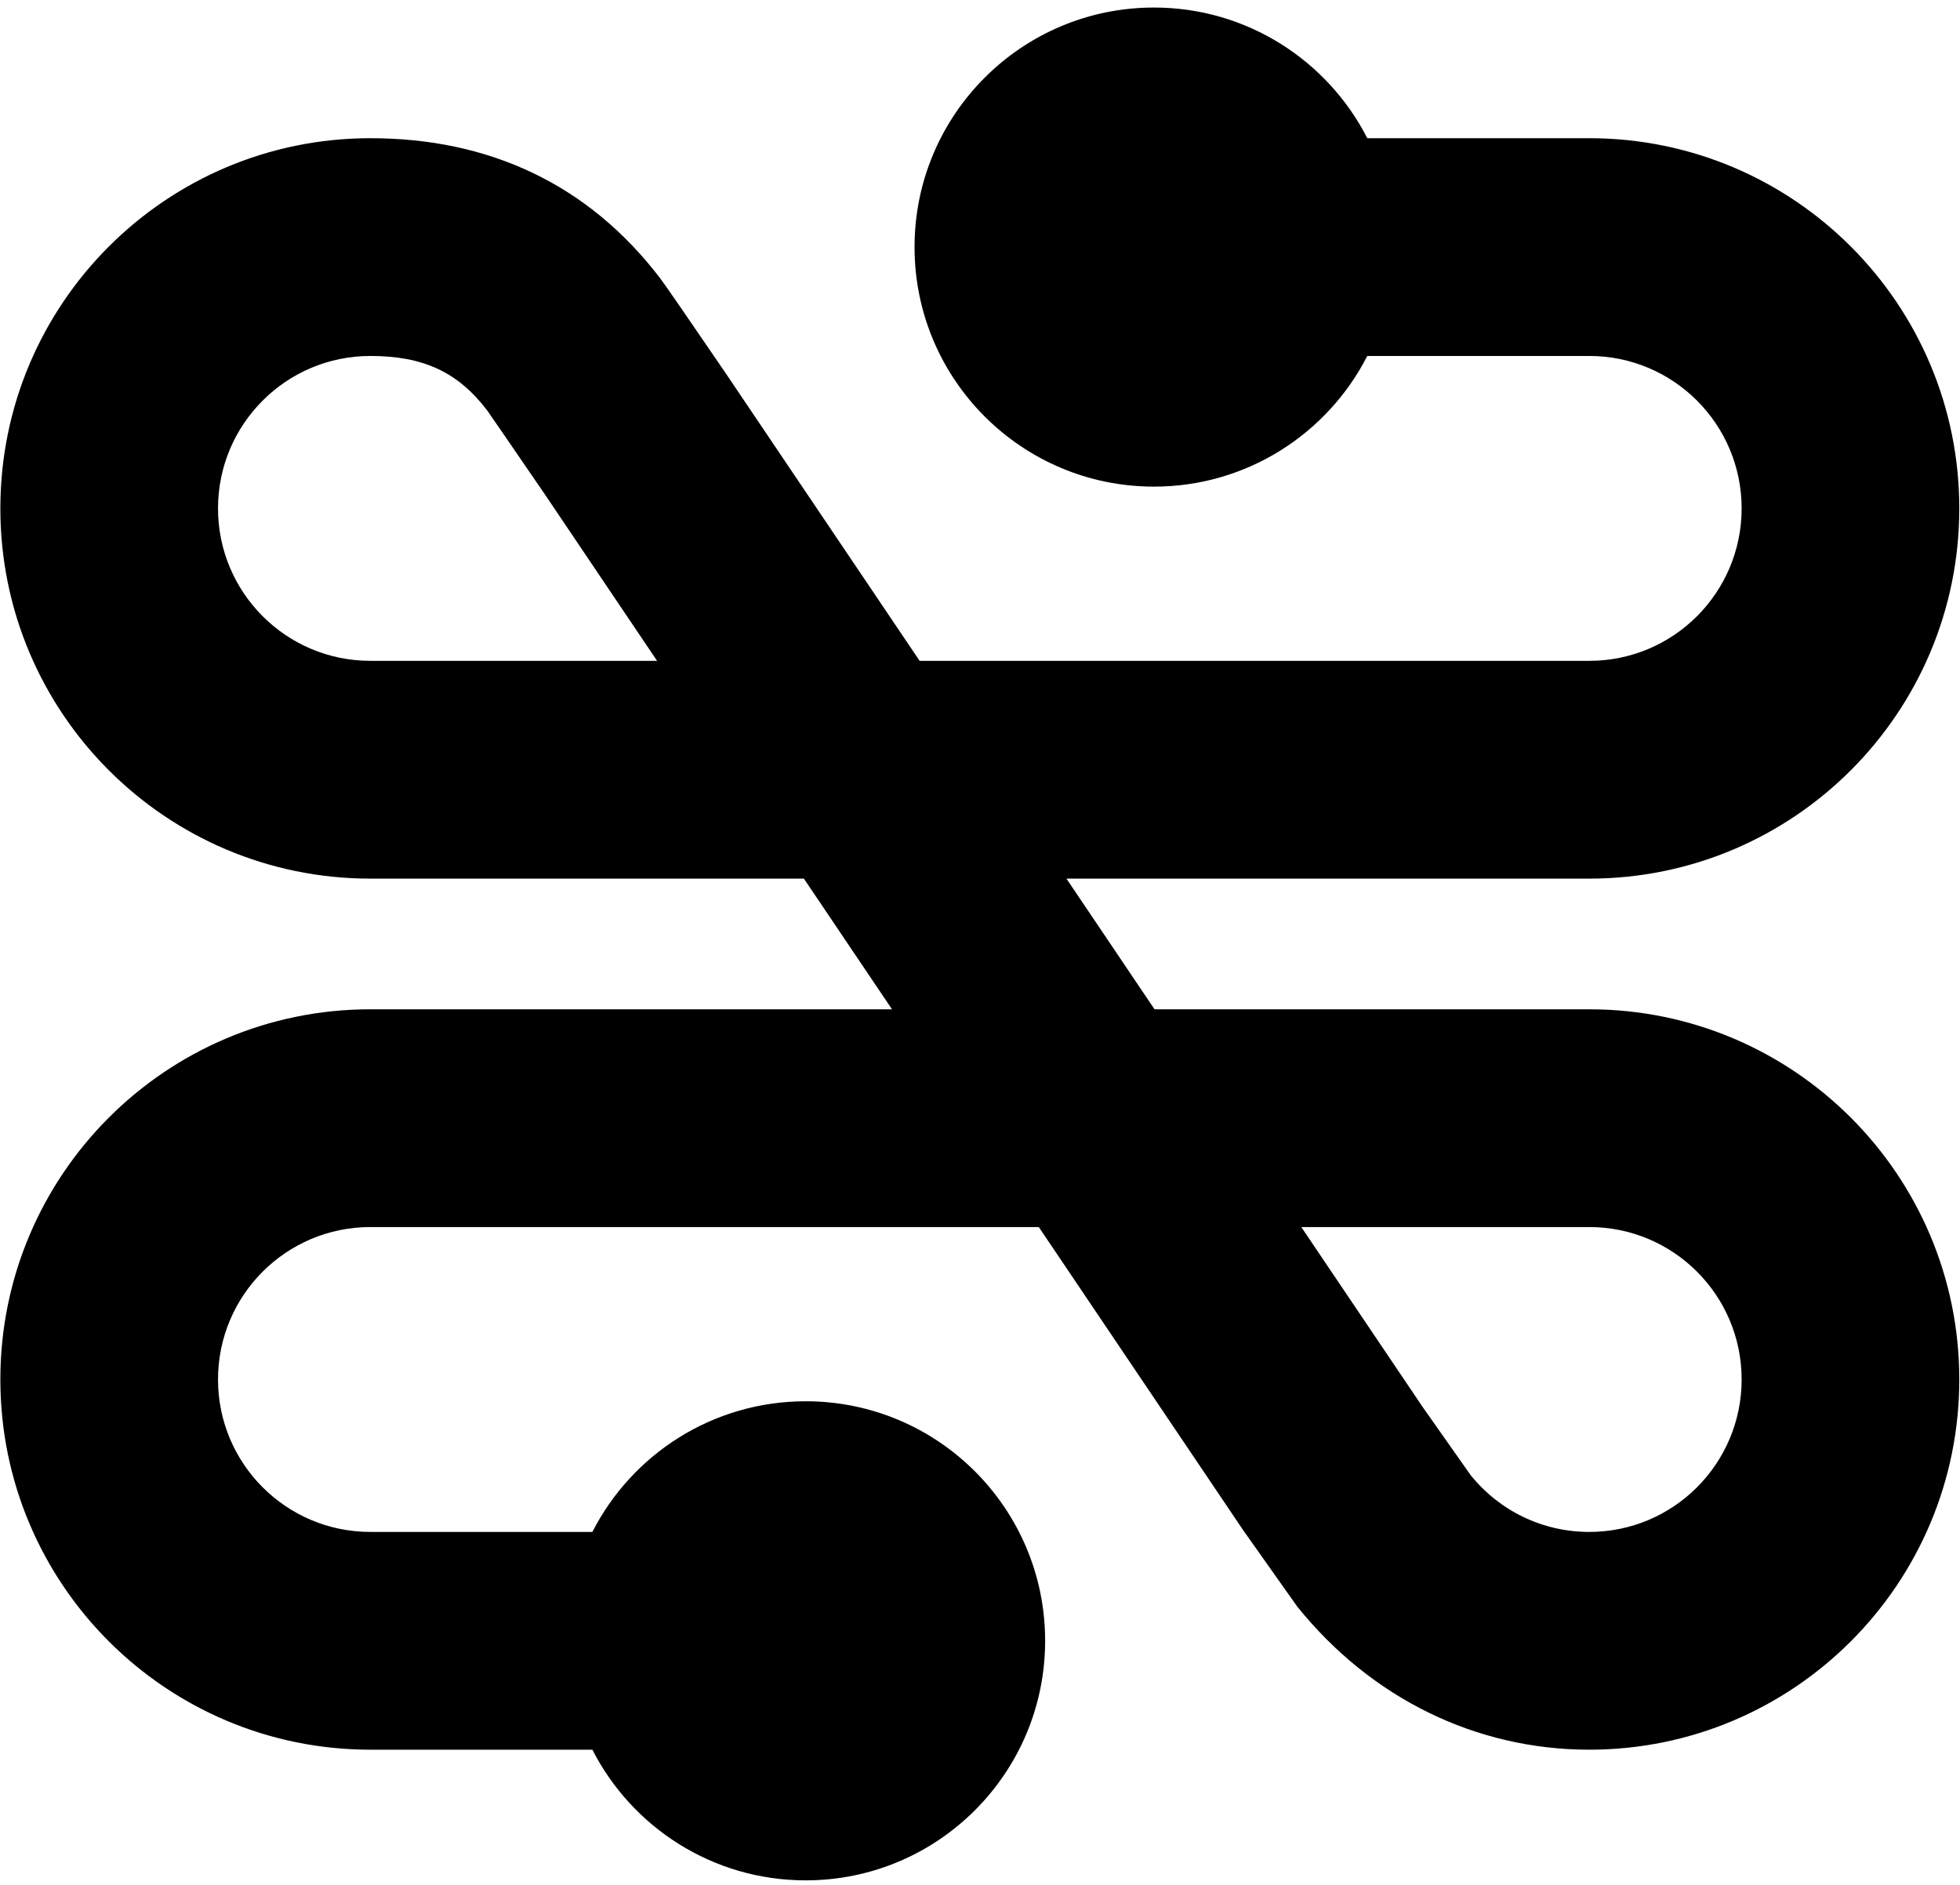
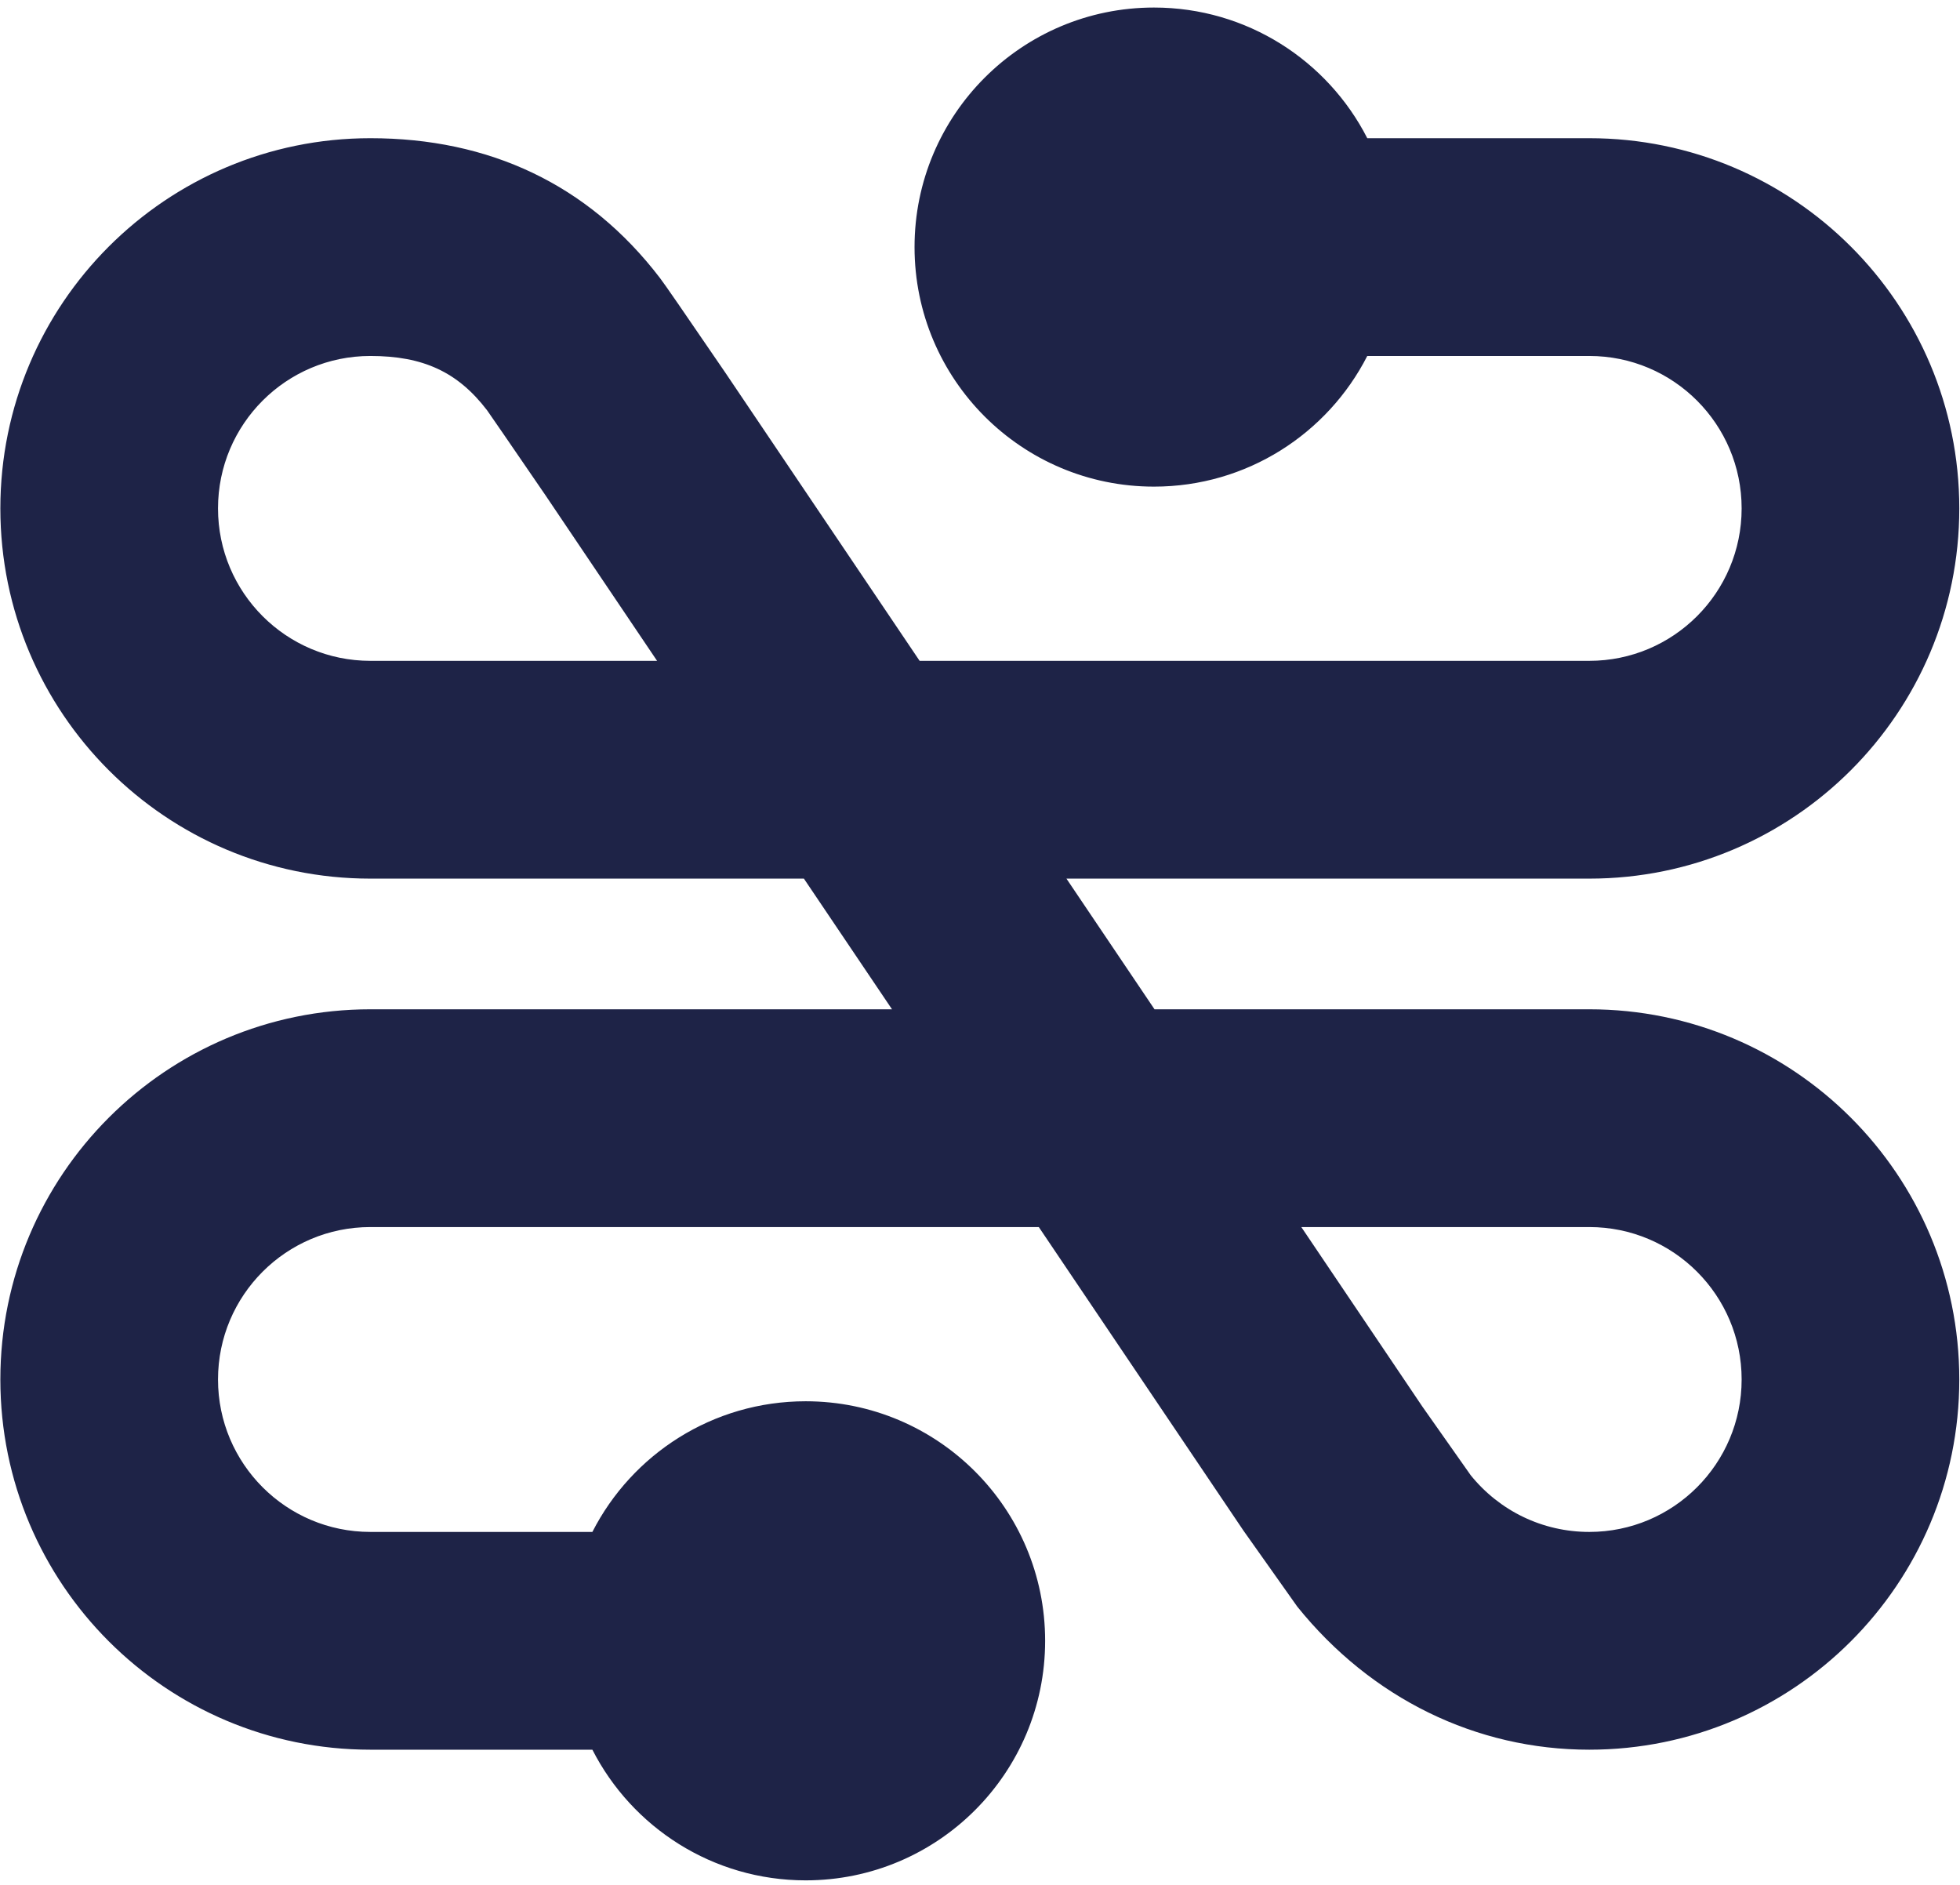
<svg xmlns="http://www.w3.org/2000/svg" width="78px" height="75px" viewBox="0 0 78 75" version="1.1">
  <g id="Page-1" stroke="none" stroke-width="1" fill="none" fill-rule="evenodd">
-     <g id="Logos-Source" transform="translate(-368, -498)" fill="#000000" fill-rule="nonzero">
+     <g id="Logos-Source" transform="translate(-368, -498)" fill="rgb(30, 35, 71)" fill-rule="nonzero">
      <g id="Alternates" transform="translate(64, 442)">
        <g id="Black-and-White" transform="translate(304, 56)">
          <path d="M23.574,60.956 C25.151,57.869 28.361,55.757 32.063,55.757 C37.326,55.757 41.592,60.024 41.592,65.288 C41.592,70.552 37.326,74.82 32.063,74.82 C28.361,74.82 25.151,72.707 23.574,69.621 L14.739,69.621 C6.607,69.621 0.014,63.026 0.014,54.89 C0.014,46.755 6.607,40.16 14.739,40.16 L35.498,40.16 L31.992,34.961 L14.739,34.961 C6.607,34.961 0.014,28.365 0.014,20.23 C0.014,12.094 6.607,5.499 14.739,5.499 C19.455,5.499 23.402,7.321 26.263,11.061 C26.45,11.304 27.167,12.345 28.856,14.815 L36.597,26.295 L63.247,26.295 C66.596,26.295 69.31,23.58 69.31,20.23 C69.31,16.88 66.596,14.164 63.247,14.164 L54.412,14.164 C52.835,17.251 49.625,19.363 45.923,19.363 C40.66,19.363 36.395,15.096 36.395,9.832 C36.395,4.568 40.66,0.3 45.923,0.3 C49.625,0.3 52.835,2.413 54.412,5.499 L63.247,5.499 C71.379,5.499 77.972,12.094 77.972,20.23 C77.972,28.365 71.379,34.961 63.247,34.961 L42.44,34.961 L45.945,40.16 L63.247,40.16 C71.379,40.16 77.972,46.755 77.972,54.89 C77.972,63.026 71.379,69.621 63.247,69.621 C58.745,69.621 54.569,67.582 51.627,63.929 L49.484,60.903 L41.34,48.825 L14.739,48.825 C11.391,48.825 8.676,51.54 8.676,54.89 C8.676,58.24 11.391,60.956 14.739,60.956 L23.574,60.956 Z M56.609,55.975 L58.528,58.7 C59.676,60.12 61.388,60.956 63.247,60.956 C66.596,60.956 69.31,58.24 69.31,54.89 C69.31,51.54 66.596,48.825 63.247,48.825 L51.787,48.825 L56.609,55.975 Z M21.692,19.684 C20.329,17.693 19.419,16.371 19.385,16.327 C18.217,14.8 16.839,14.164 14.739,14.164 C11.391,14.164 8.676,16.88 8.676,20.23 C8.676,23.58 11.391,26.295 14.739,26.295 L26.149,26.295 L21.692,19.684 Z" id="Fission-Icon" />
        </g>
      </g>
    </g>
  </g>
</svg>
